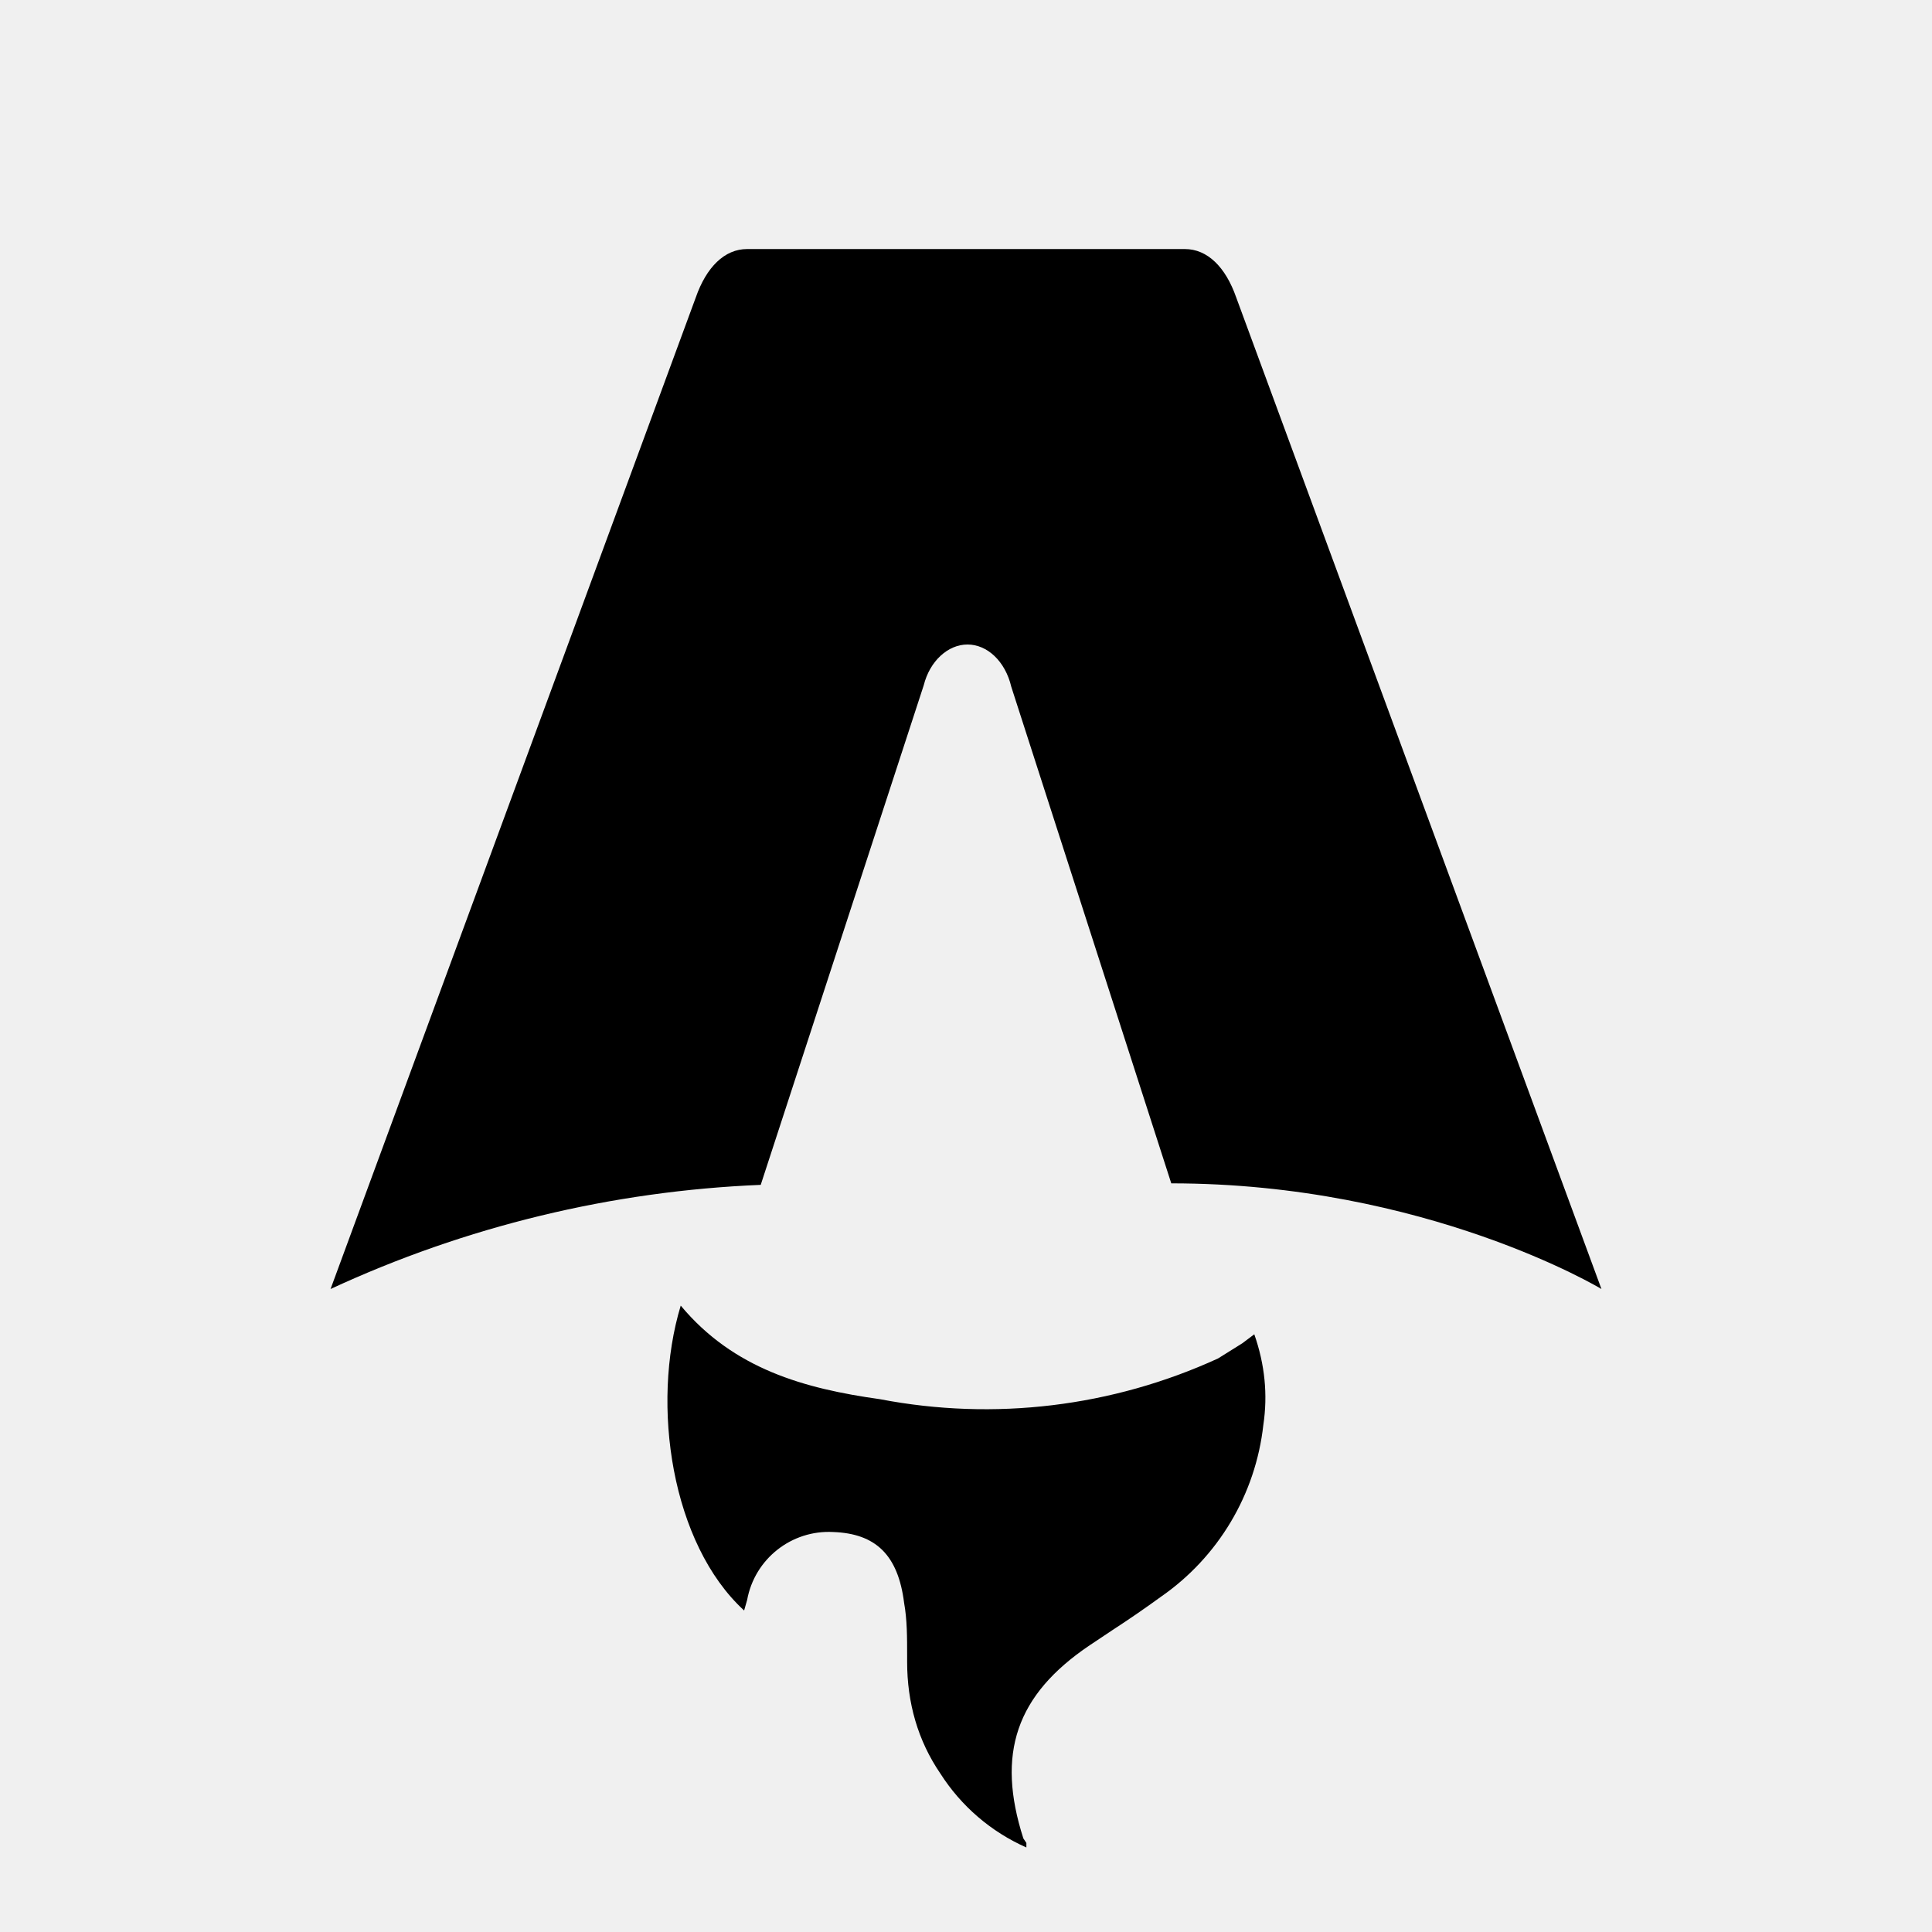
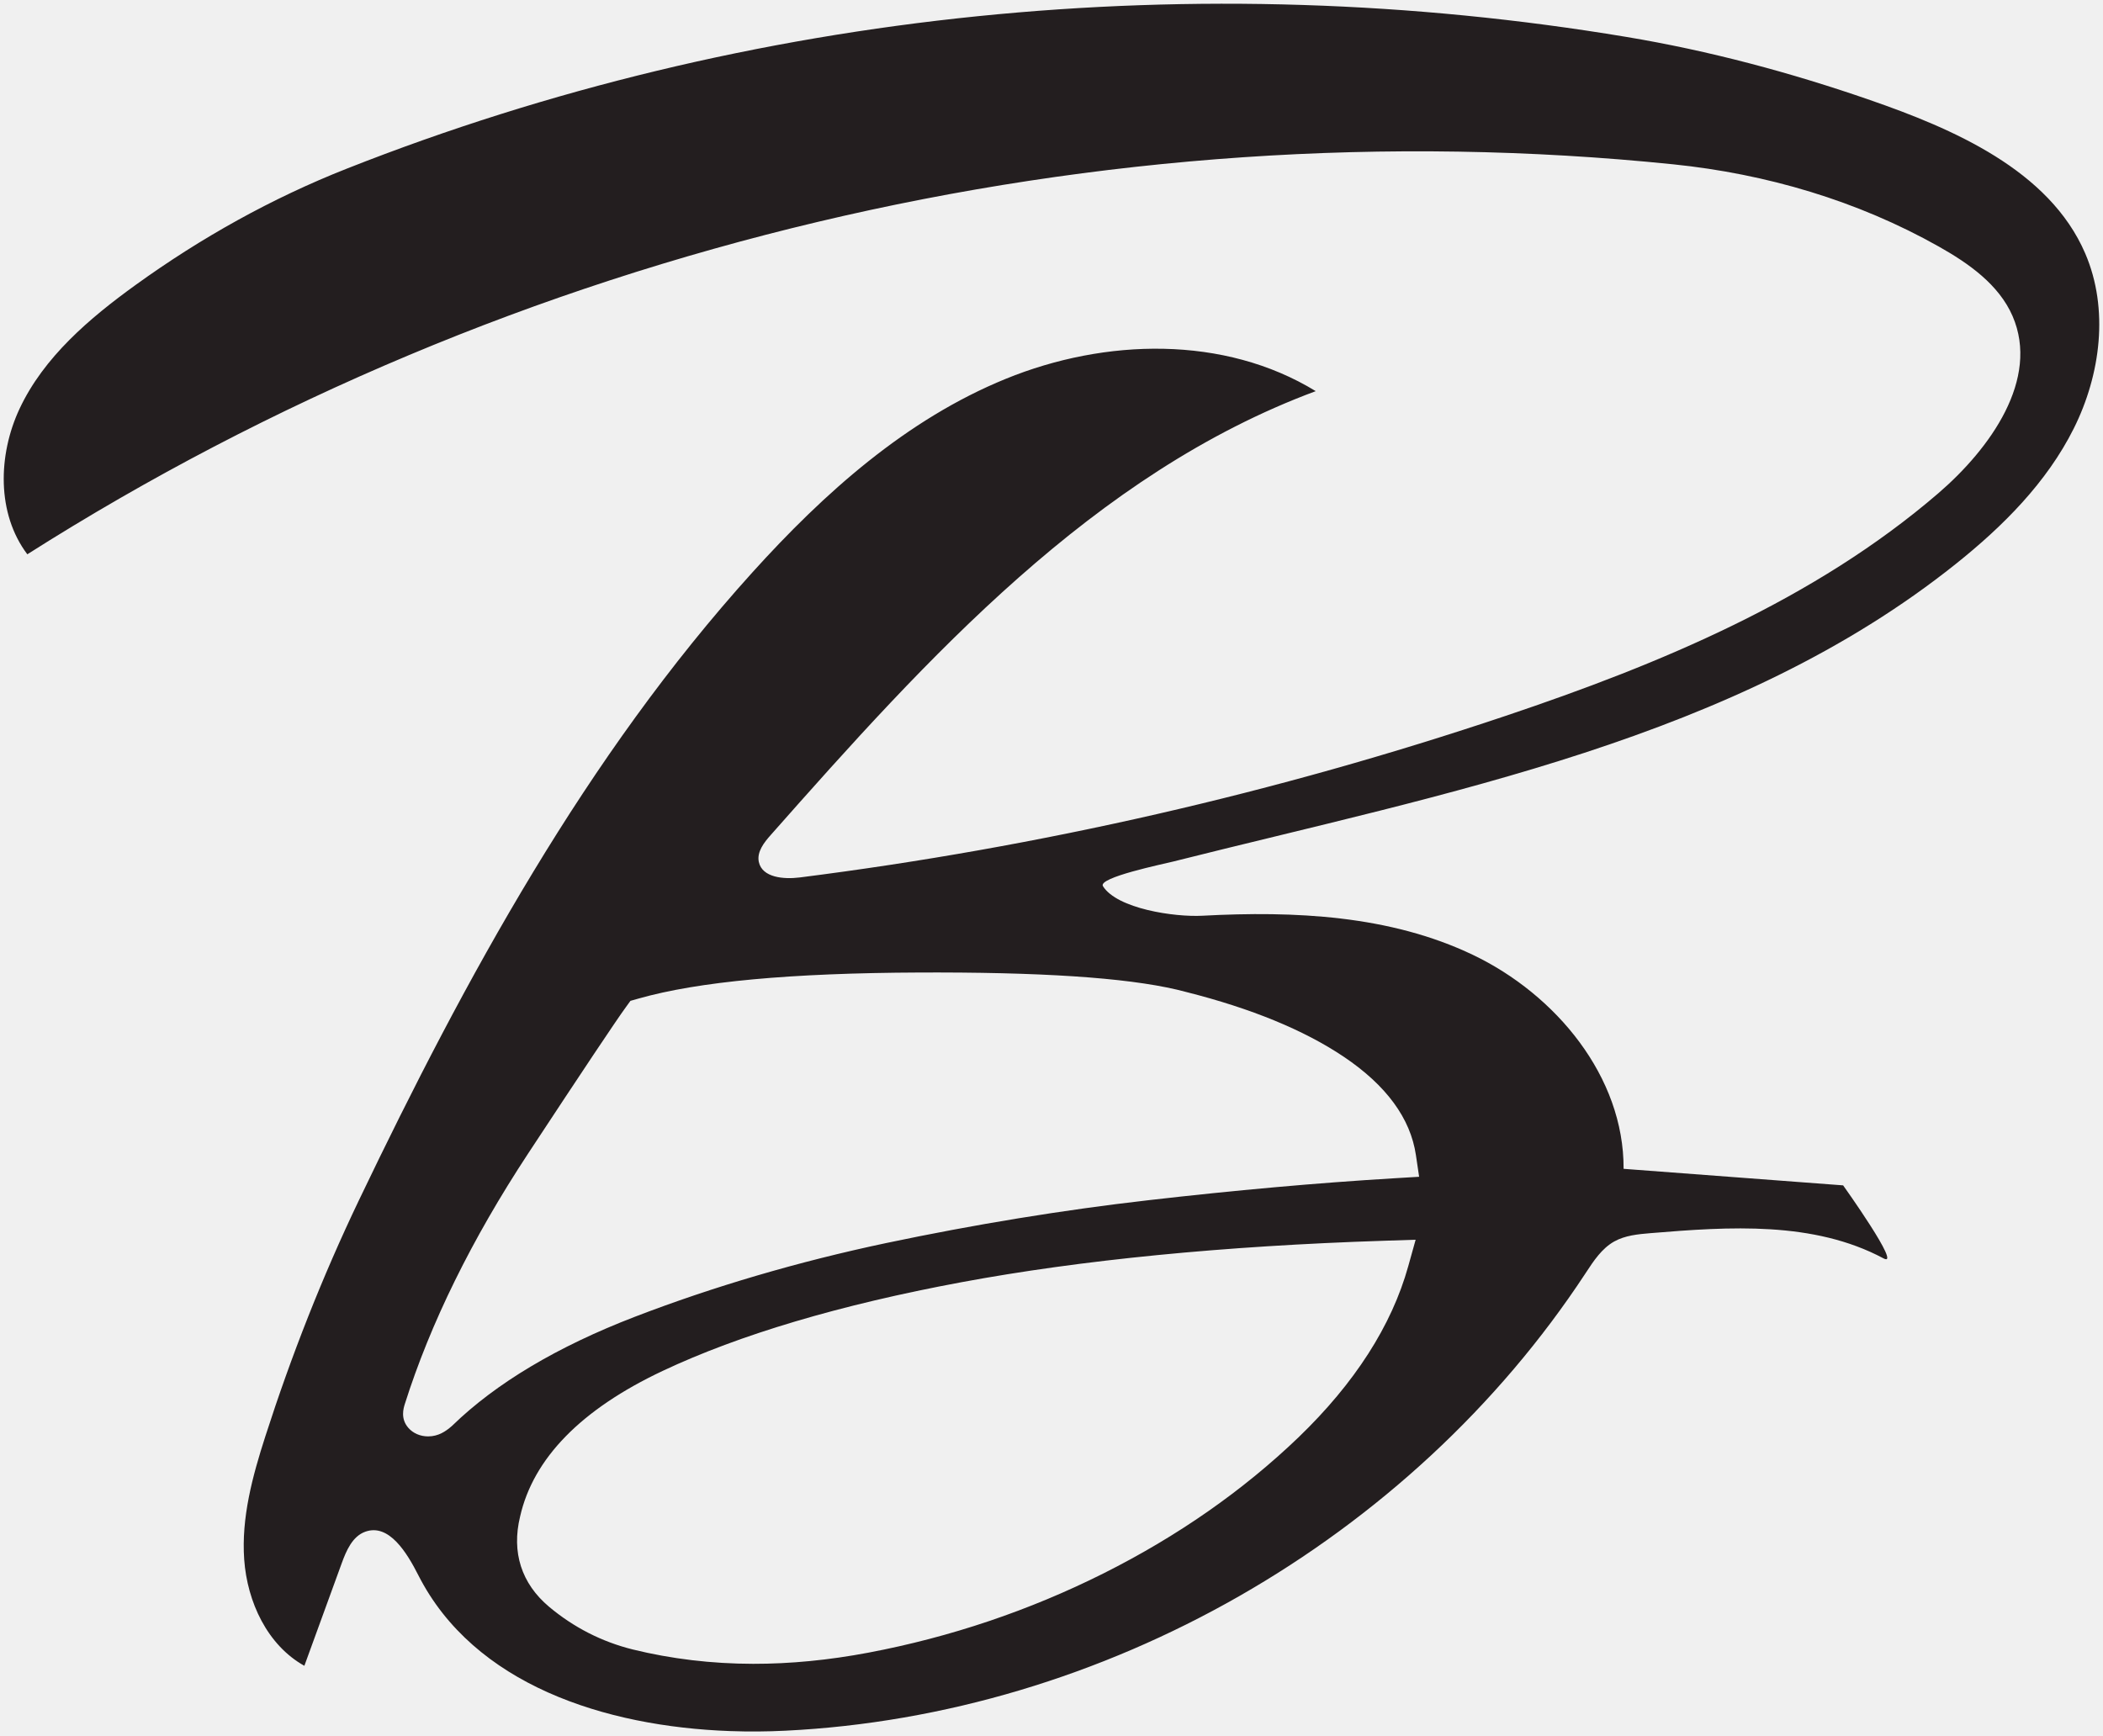
- <svg xmlns="http://www.w3.org/2000/svg" fill="none" viewBox="0 0 128 128">
-   <path d="M50.4 78.5a75.1 75.1 0 0 0-28.5 6.9l24.2-65.7c.7-2 1.9-3.2 3.4-3.2h29c1.5 0 2.7 1.2 3.4 3.2l24.2 65.7s-11.6-7-28.5-7L67 45.5c-.4-1.7-1.6-2.8-2.9-2.8-1.3 0-2.5 1.1-2.9 2.7L50.4 78.5Zm-1.1 28.2Zm-4.2-20.2c-2 6.6-.6 15.8 4.2 20.2a17.5 17.5 0 0 1 .2-.7 5.5 5.5 0 0 1 5.7-4.5c2.8.1 4.3 1.5 4.7 4.7.2 1.1.2 2.3.2 3.5v.4c0 2.7.7 5.2 2.2 7.4a13 13 0 0 0 5.7 4.9v-.3l-.2-.3c-1.8-5.6-.5-9.5 4.4-12.8l1.5-1a73 73 0 0 0 3.2-2.2 16 16 0 0 0 6.8-11.4c.3-2 .1-4-.6-6l-.8.6-1.6 1a37 37 0 0 1-22.4 2.7c-5-.7-9.7-2-13.2-6.2Z" />
-   <style>
-         path { fill: #000; }
-         @media (prefers-color-scheme: dark) {
-             path { fill: #FFF; }
-         }
-     </style>
+ <svg xmlns="http://www.w3.org/2000/svg" viewBox="0 0 281.957 232.68" width="281.957" height="232.68">
+   <path d="M125.882 130.402C125.038 130.402 124.179 130.402 123.304 130.406C105.983 130.476 93.655 131.616 85.616 133.898L84.526 134.206L83.913 135.05C82.612 136.835 78.198 143.448 70.788 154.71C63.253 166.167 57.698 177.456 54.276 188.269L54.275 188.273C54.106 188.812 53.662 190.225 54.749 191.464C55.382 192.191 56.346 192.609 57.397 192.609C58.784 192.609 59.764 191.925 60.542 191.253L60.608 191.195L60.671 191.136C66.503 185.472 74.722 180.573 85.097 176.577C95.718 172.495 107.05 169.171 118.776 166.691C130.647 164.191 142.491 162.253 153.987 160.937C165.554 159.605 176.624 158.616 186.893 157.999L190.268 157.796L189.835 154.878C189.108 149.956 185.854 145.527 180.163 141.702C174.858 138.136 167.749 135.214 159.038 133.019C152.675 131.288 141.807 130.425 125.882 130.402ZM185.589 166.374C164.061 167.073 144.975 168.945 128.87 171.941C112.628 174.964 99.163 178.964 88.854 183.823C77.932 188.972 71.495 195.546 69.729 203.366C68.569 208.148 69.909 212.335 73.608 215.448C76.909 218.218 80.686 220.148 84.831 221.179C89.991 222.448 95.425 223.097 100.983 223.105C105.948 223.113 111.143 222.609 116.425 221.609C127.405 219.534 138.014 215.96 147.948 210.98C157.87 206.007 166.663 199.87 174.085 192.745C181.639 185.472 186.593 177.749 188.807 169.796L189.8 166.238L185.589 166.374ZM97.893 232.124C81.042 231.519 63.518 225.866 56.081 211.21C54.553 208.202 52.151 204.249 48.975 205.39C47.249 206.007 46.428 207.929 45.803 209.652C44.139 214.226 42.475 218.796 40.807 223.37C35.839 220.601 33.143 214.792 32.741 209.116C32.343 203.515 33.85 197.96 35.573 192.609C39.053 181.788 43.214 171.202 48.12 160.948C62.409 131.105 78.577 101.437 100.858 76.773C110.499 66.097 121.534 56.226 134.854 50.796C148.171 45.363 164.136 44.941 176.405 52.449C146.636 63.507 124.358 88.179 103.327 111.976C102.421 112.995 101.456 114.241 101.737 115.577C102.19 117.691 105.085 117.929 107.233 117.659C139.393 113.585 171.147 106.316 201.878 95.988C222.612 89.019 243.28 80.421 259.866 66.152C266.854 60.14 273.499 50.843 269.831 42.382C267.995 38.156 263.948 35.316 259.952 33.066C249.018 26.905 236.823 23.316 224.339 22.034C147.69 14.183 68.675 33.042 3.663 74.327C-0.454 68.867 -0.279 61.023 2.616 54.824C5.87 47.87 12.022 42.659 18.182 38.21C26.948 31.882 36.44 26.581 46.499 22.613C100.655 1.234 160.659 -4.618 218.042 4.949C229.163 6.8 240.089 9.726 250.741 13.421C261.772 17.245 274.764 22.784 279.577 33.992C282.772 41.429 281.651 50.218 278.038 57.456C274.421 64.698 268.546 70.57 262.221 75.62C232.733 99.175 193.889 106.308 157.288 115.527C155.96 115.863 147.147 117.671 147.878 118.831C149.78 121.855 157.464 122.995 161.214 122.792C173.542 122.136 186.343 122.714 197.479 128.042C208.616 133.366 217.741 144.386 217.682 156.73L247.116 158.948C247.116 158.948 255.081 170.105 252.53 168.738C243.159 163.73 231.889 164.476 221.3 165.355C219.616 165.495 217.874 165.656 216.405 166.484C214.752 167.419 213.666 169.075 212.622 170.667L212.55 170.777C189.089 206.495 147.983 229.988 105.3 232.073C102.866 232.195 100.386 232.214 97.893 232.124Z" fill="#231E1F" fill-rule="evenodd" />
</svg>
